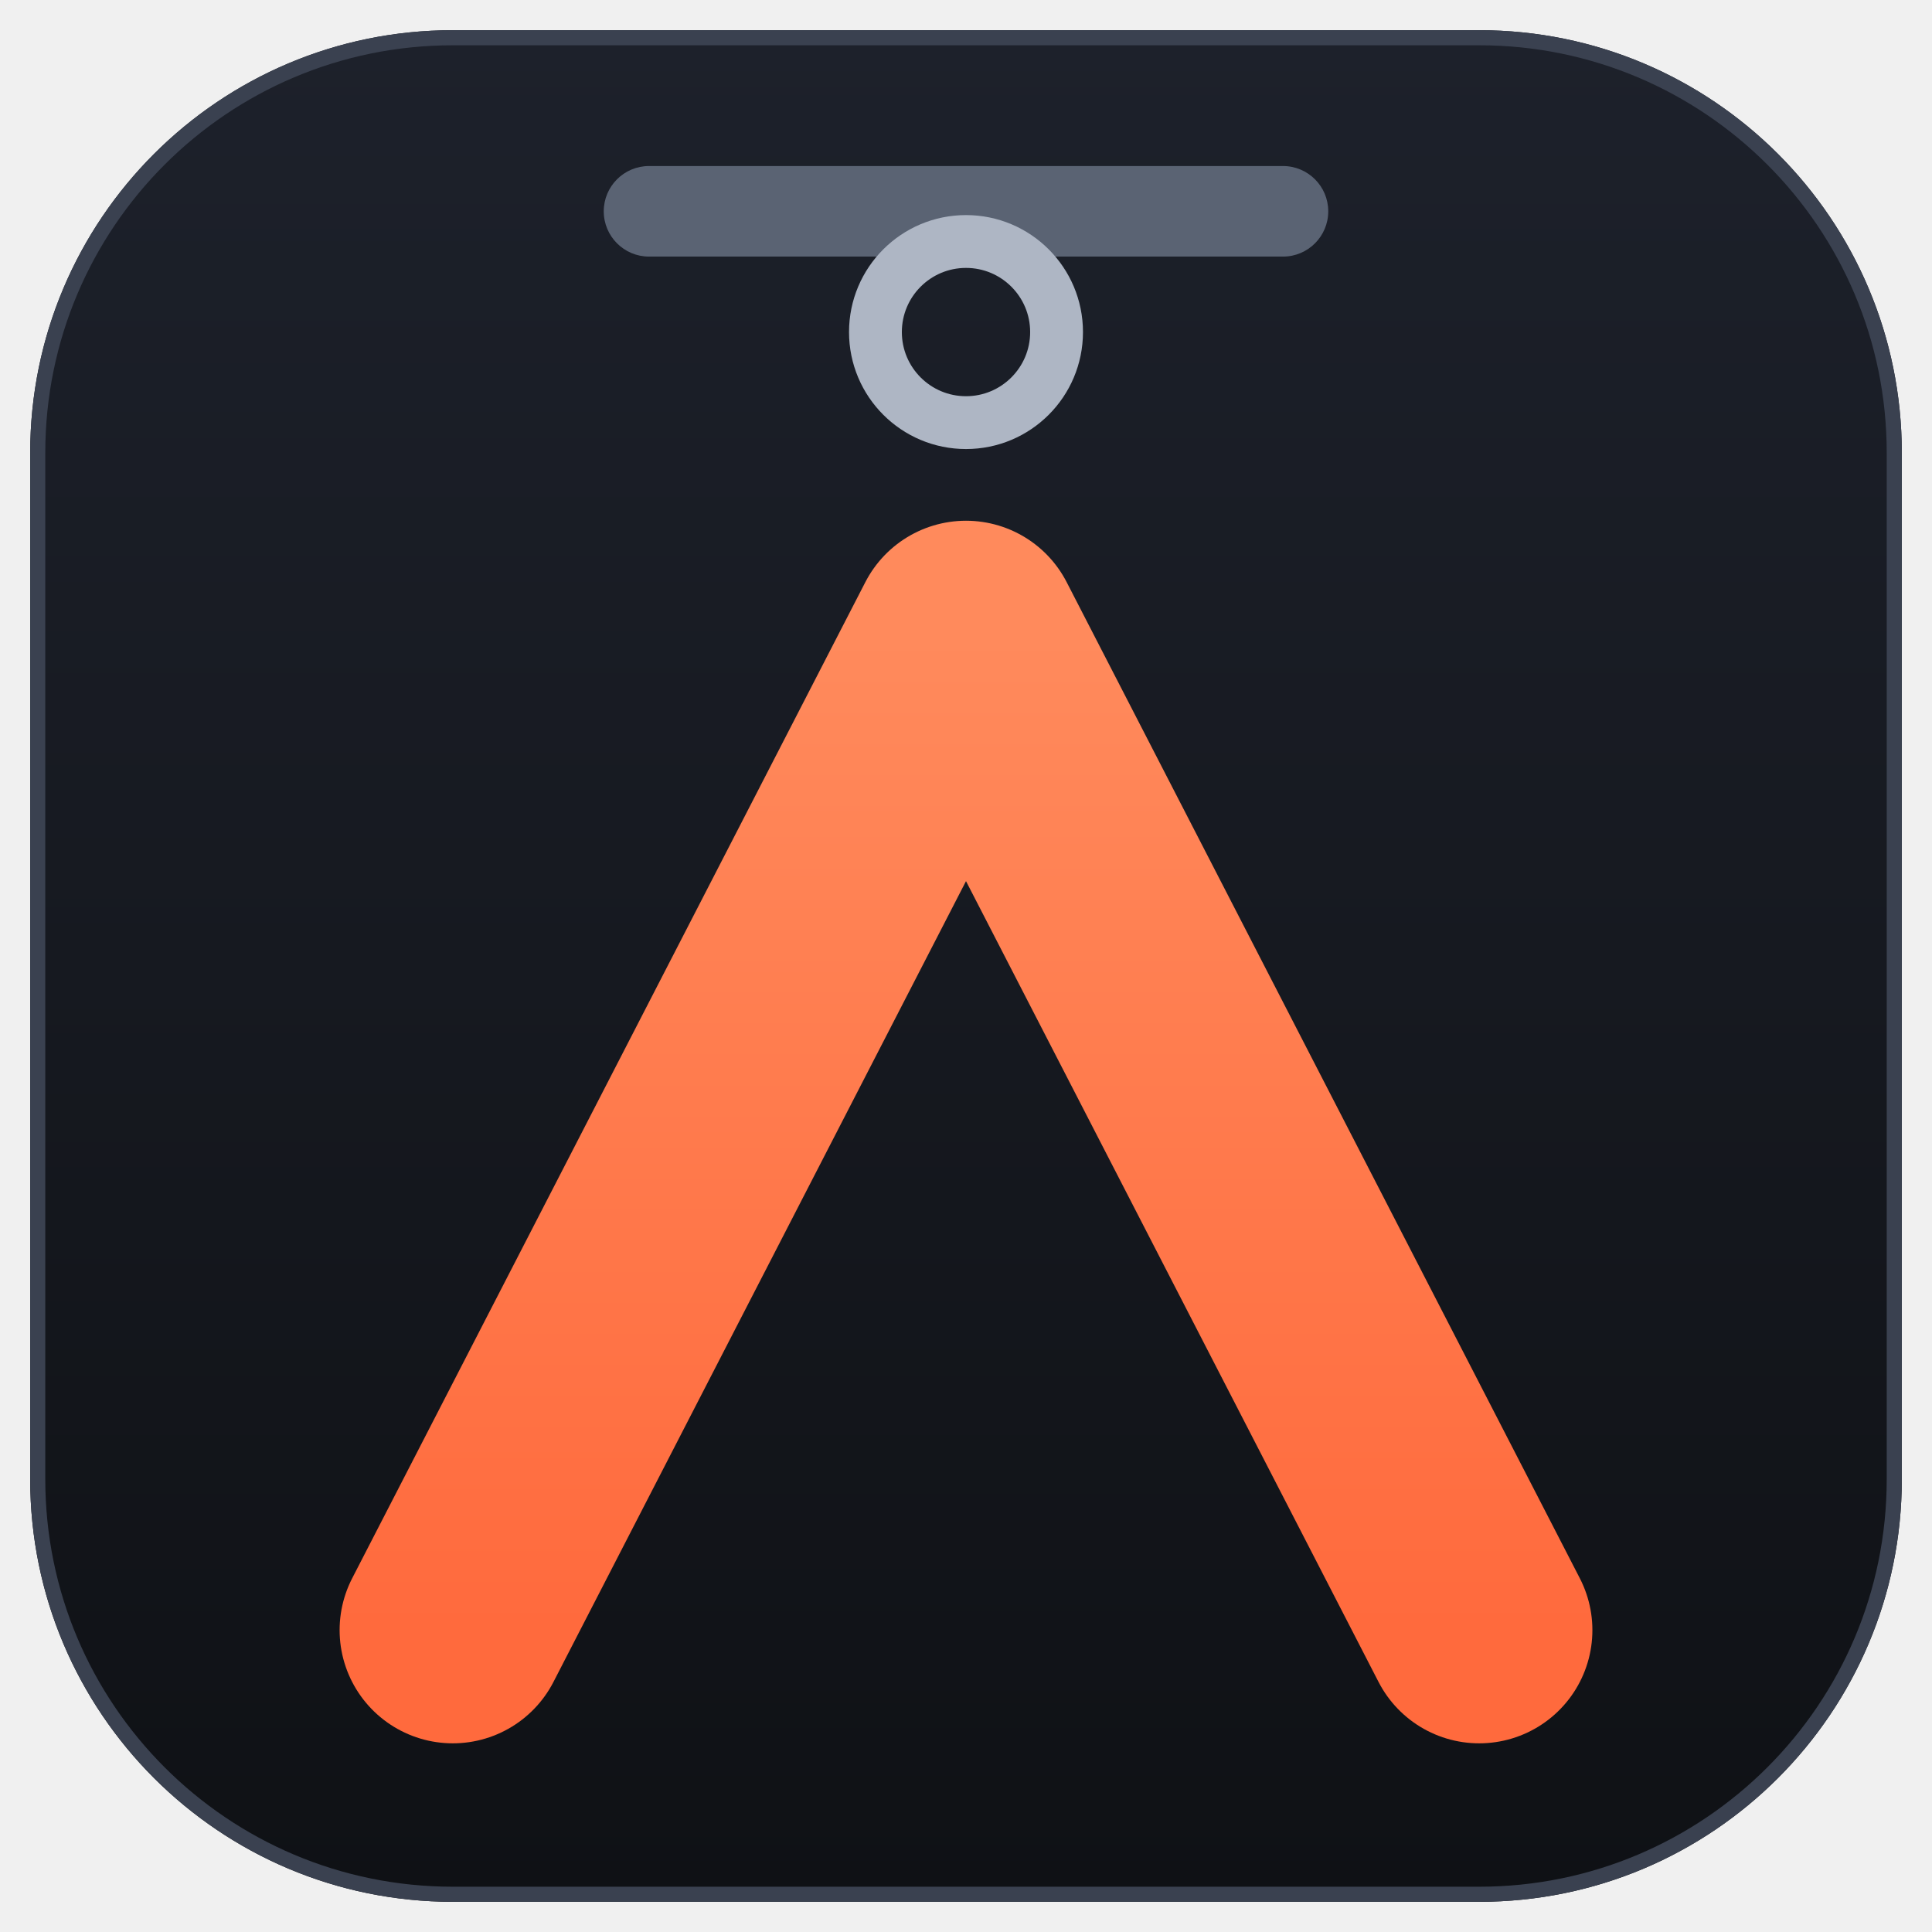
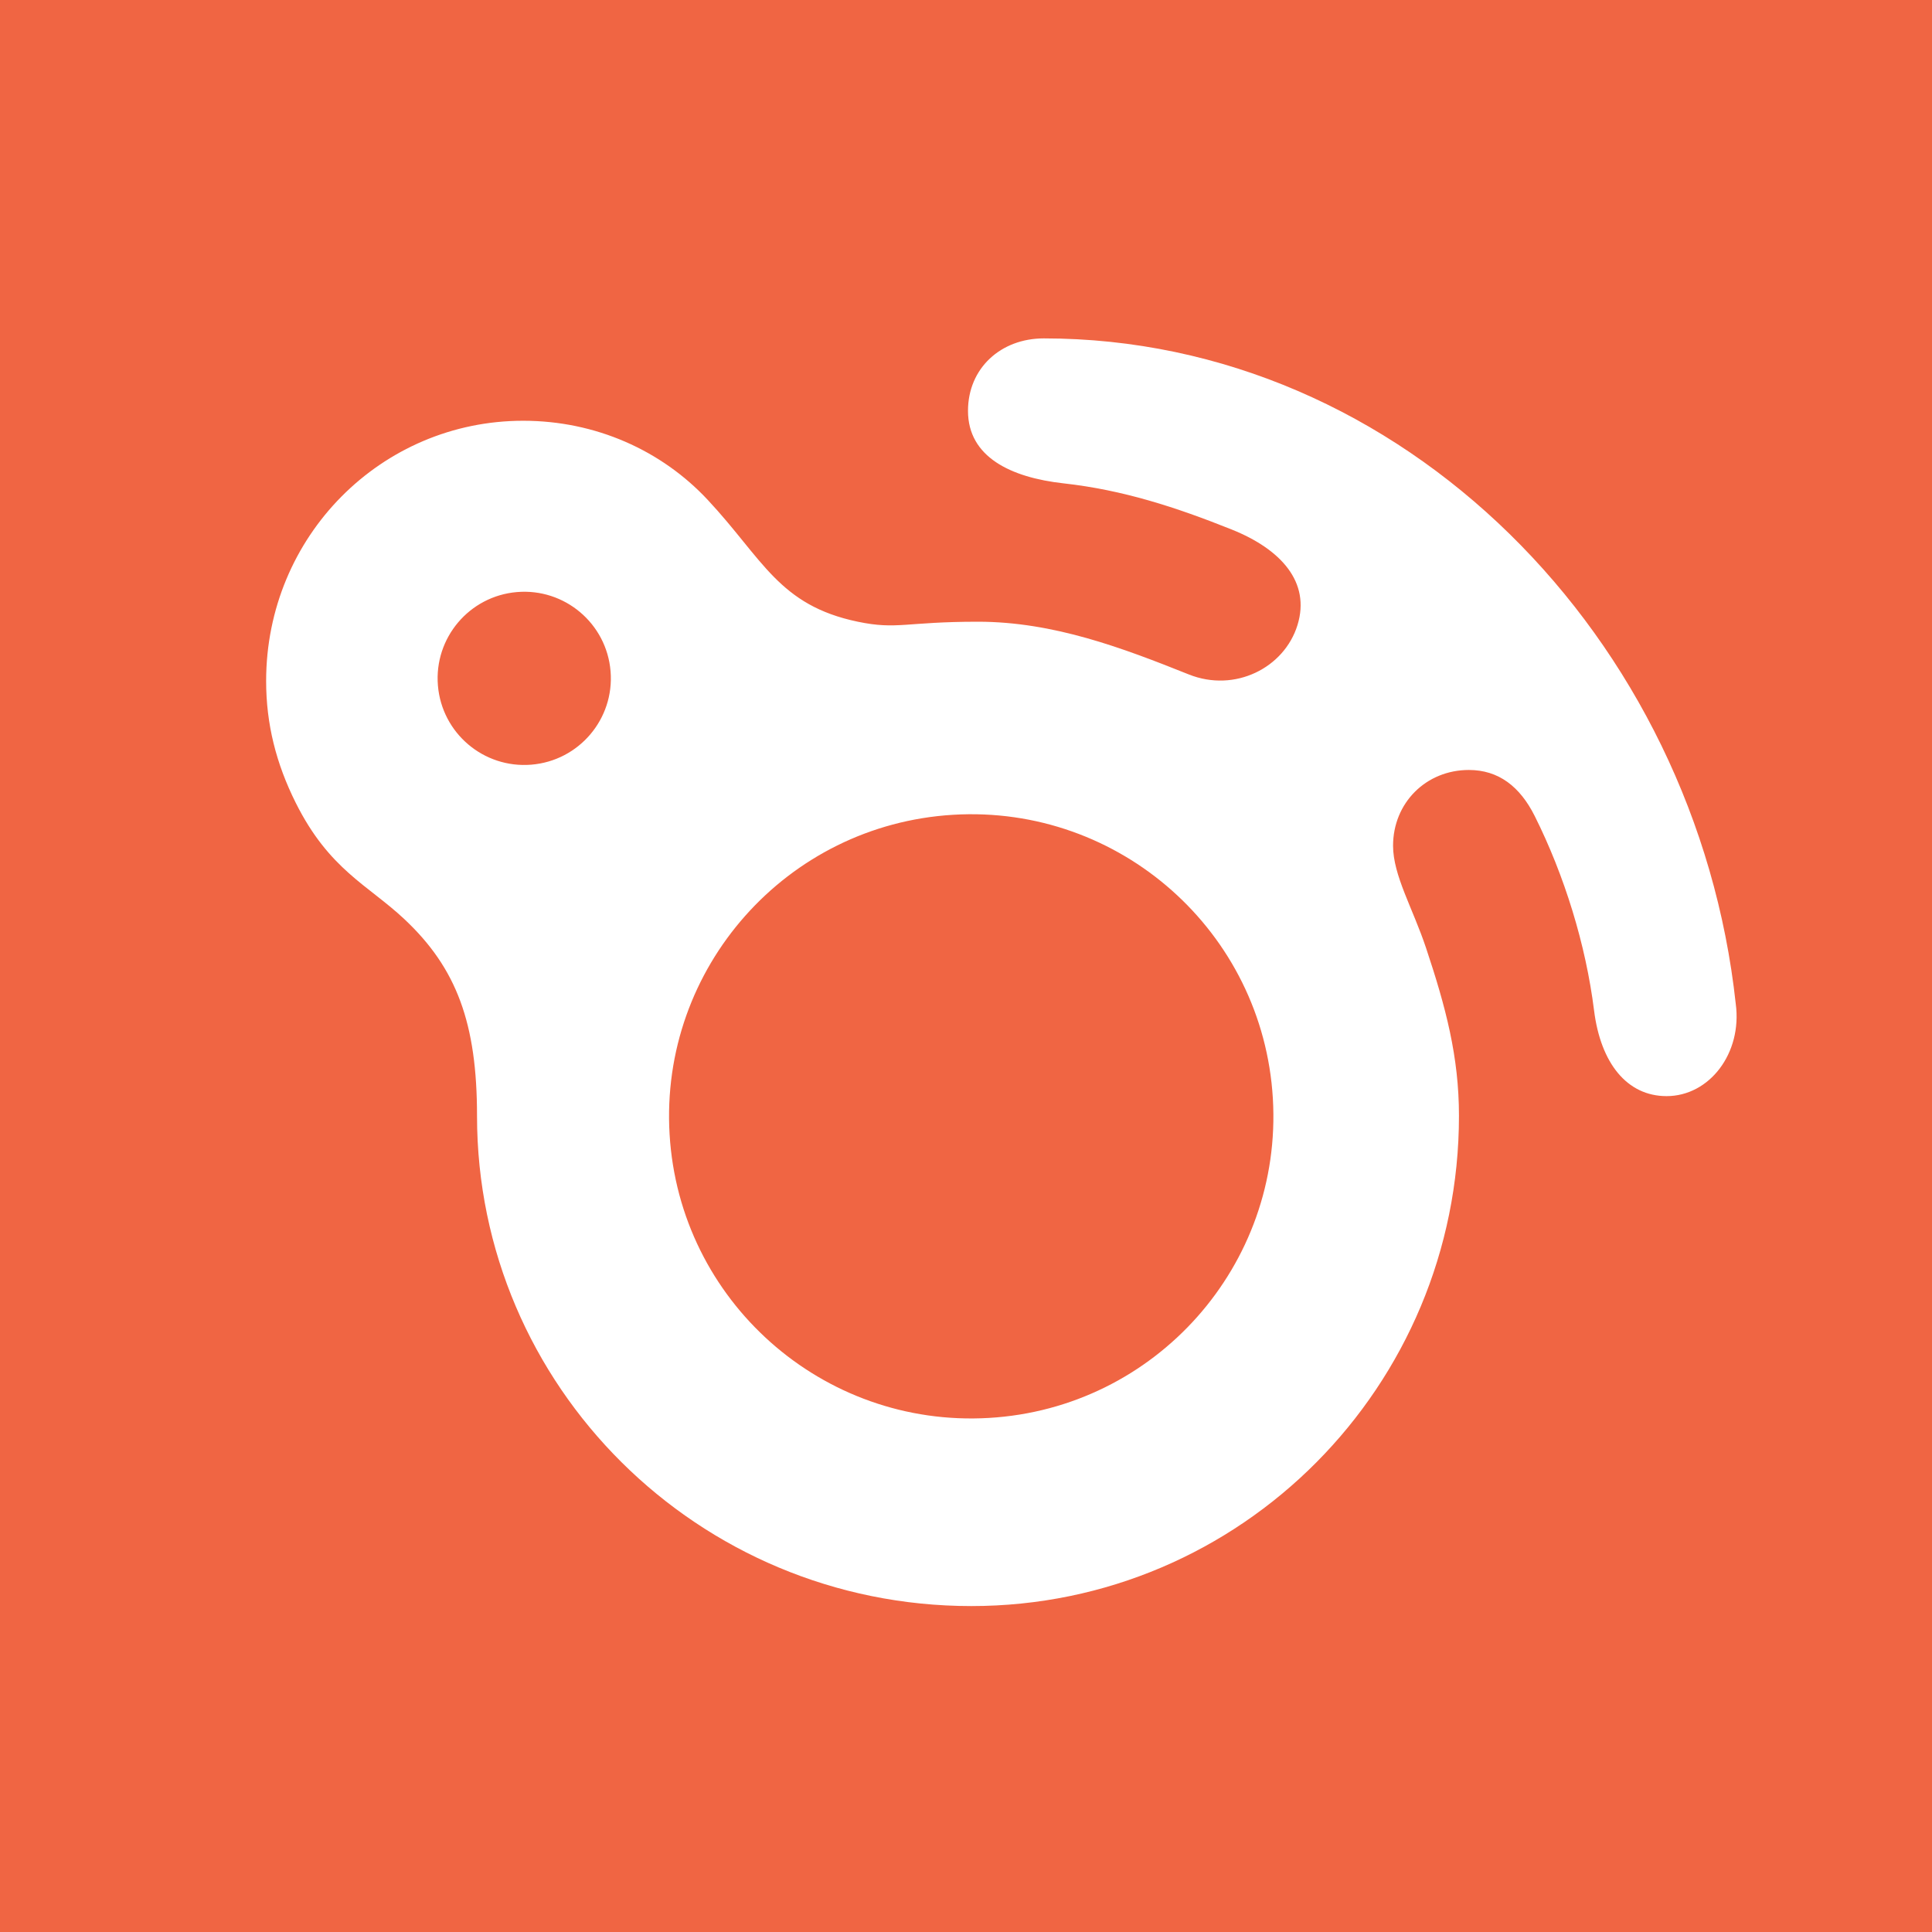
- <svg xmlns="http://www.w3.org/2000/svg" width="128" height="128" viewBox="0 0 128 128">
-   <defs>
-     <linearGradient id="bg" x1="0" y1="0" x2="0" y2="1">
-       <stop offset="0" stop-color="#1d212b" />
-       <stop offset="1" stop-color="#0f1115" />
-     </linearGradient>
-     <linearGradient id="a" x1="0" y1="0" x2="0" y2="1">
-       <stop offset="0" stop-color="#ff8a5c" />
-       <stop offset="1" stop-color="#ff6a3d" />
-     </linearGradient>
-     <linearGradient id="rope" x1="0" y1="0" x2="0" y2="1">
-       <stop offset="0" stop-color="#ffd166" />
-       <stop offset="1" stop-color="#ff8a5c" />
-     </linearGradient>
-   </defs>
-   <rect x="2" y="2" width="124" height="124" rx="28" fill="url(#bg)" />
-   <rect x="2.5" y="2.5" width="123" height="123" rx="27.5" fill="none" stroke="#3a4150" stroke-width="1" />
-   <rect x="40" y="11" width="48" height="6" rx="3" fill="#5a6373" />
-   <circle cx="64" cy="22" r="6" fill="none" stroke="#aeb6c4" stroke-width="3.5" />
-   <path d="M64 28 L64 40" stroke="url(#rope)" stroke-width="5" stroke-linecap="round" />
-   <g fill="none" stroke="url(#a)" stroke-width="15" stroke-linecap="round" stroke-linejoin="round">
-     <path d="M30 108 L64 42 L98 108" />
-     <path d="M44 84 L84 84" />
+ <svg xmlns="http://www.w3.org/2000/svg" width="360" height="360" viewBox="0 0 360 360" fill="none">
+   <g>
+     <rect width="360" height="360" fill="#F06543" />
+     <g>
+       <path d="M194.494 63.055C261.419 63.055 316.065 118.918 323.433 187.058C324.661 196.266 318.521 204.247 310.539 204.247C303.171 204.246 298.259 198.108 297.031 188.286C295.496 176.008 291.505 163.117 285.979 152.067C283.216 146.542 279.225 143.473 273.699 143.473C265.717 143.473 259.577 149.612 259.577 157.592C259.577 163.117 263.262 169.255 265.717 176.622C269.401 187.671 271.857 196.88 271.857 207.93C271.857 258.268 231.333 299.267 180.986 299.267C130.025 299.267 88.887 258.268 88.886 207.93C88.886 190.742 85.145 180.45 75.321 171.242C68.567 164.911 61.336 162.048 55.117 149.612C51.433 142.245 49.59 134.878 49.59 126.898C49.591 99.888 71.08 78.402 97.482 78.402C110.99 78.402 123.27 83.927 131.866 93.135C142.181 104.185 145.102 112.779 159.838 115.848C167.205 117.383 168.691 115.848 182.214 115.848C196.335 115.848 209.23 120.759 221.509 125.67C230.105 129.108 239.315 124.443 241.771 116.462C244.227 108.482 238.702 102.343 229.492 98.66C219.054 94.485 209.229 91.294 198.177 90.066C188.354 88.975 180.372 85.154 180.372 76.56C180.372 68.58 186.512 63.055 194.494 63.055ZM237.178 204.67C235.329 173.618 208.64 149.951 177.583 151.824C146.561 153.695 122.921 180.343 124.768 211.361C126.615 242.379 153.25 266.033 184.275 264.211C215.335 262.387 239.027 235.722 237.178 204.67ZM113.77 125.069C113.032 116.173 105.21 109.565 96.314 110.323C87.447 111.078 80.864 118.868 81.599 127.736C82.335 136.603 90.111 143.203 98.982 142.488C107.881 141.77 114.508 133.965 113.77 125.069Z" fill="white" />
+     </g>
  </g>
</svg>
